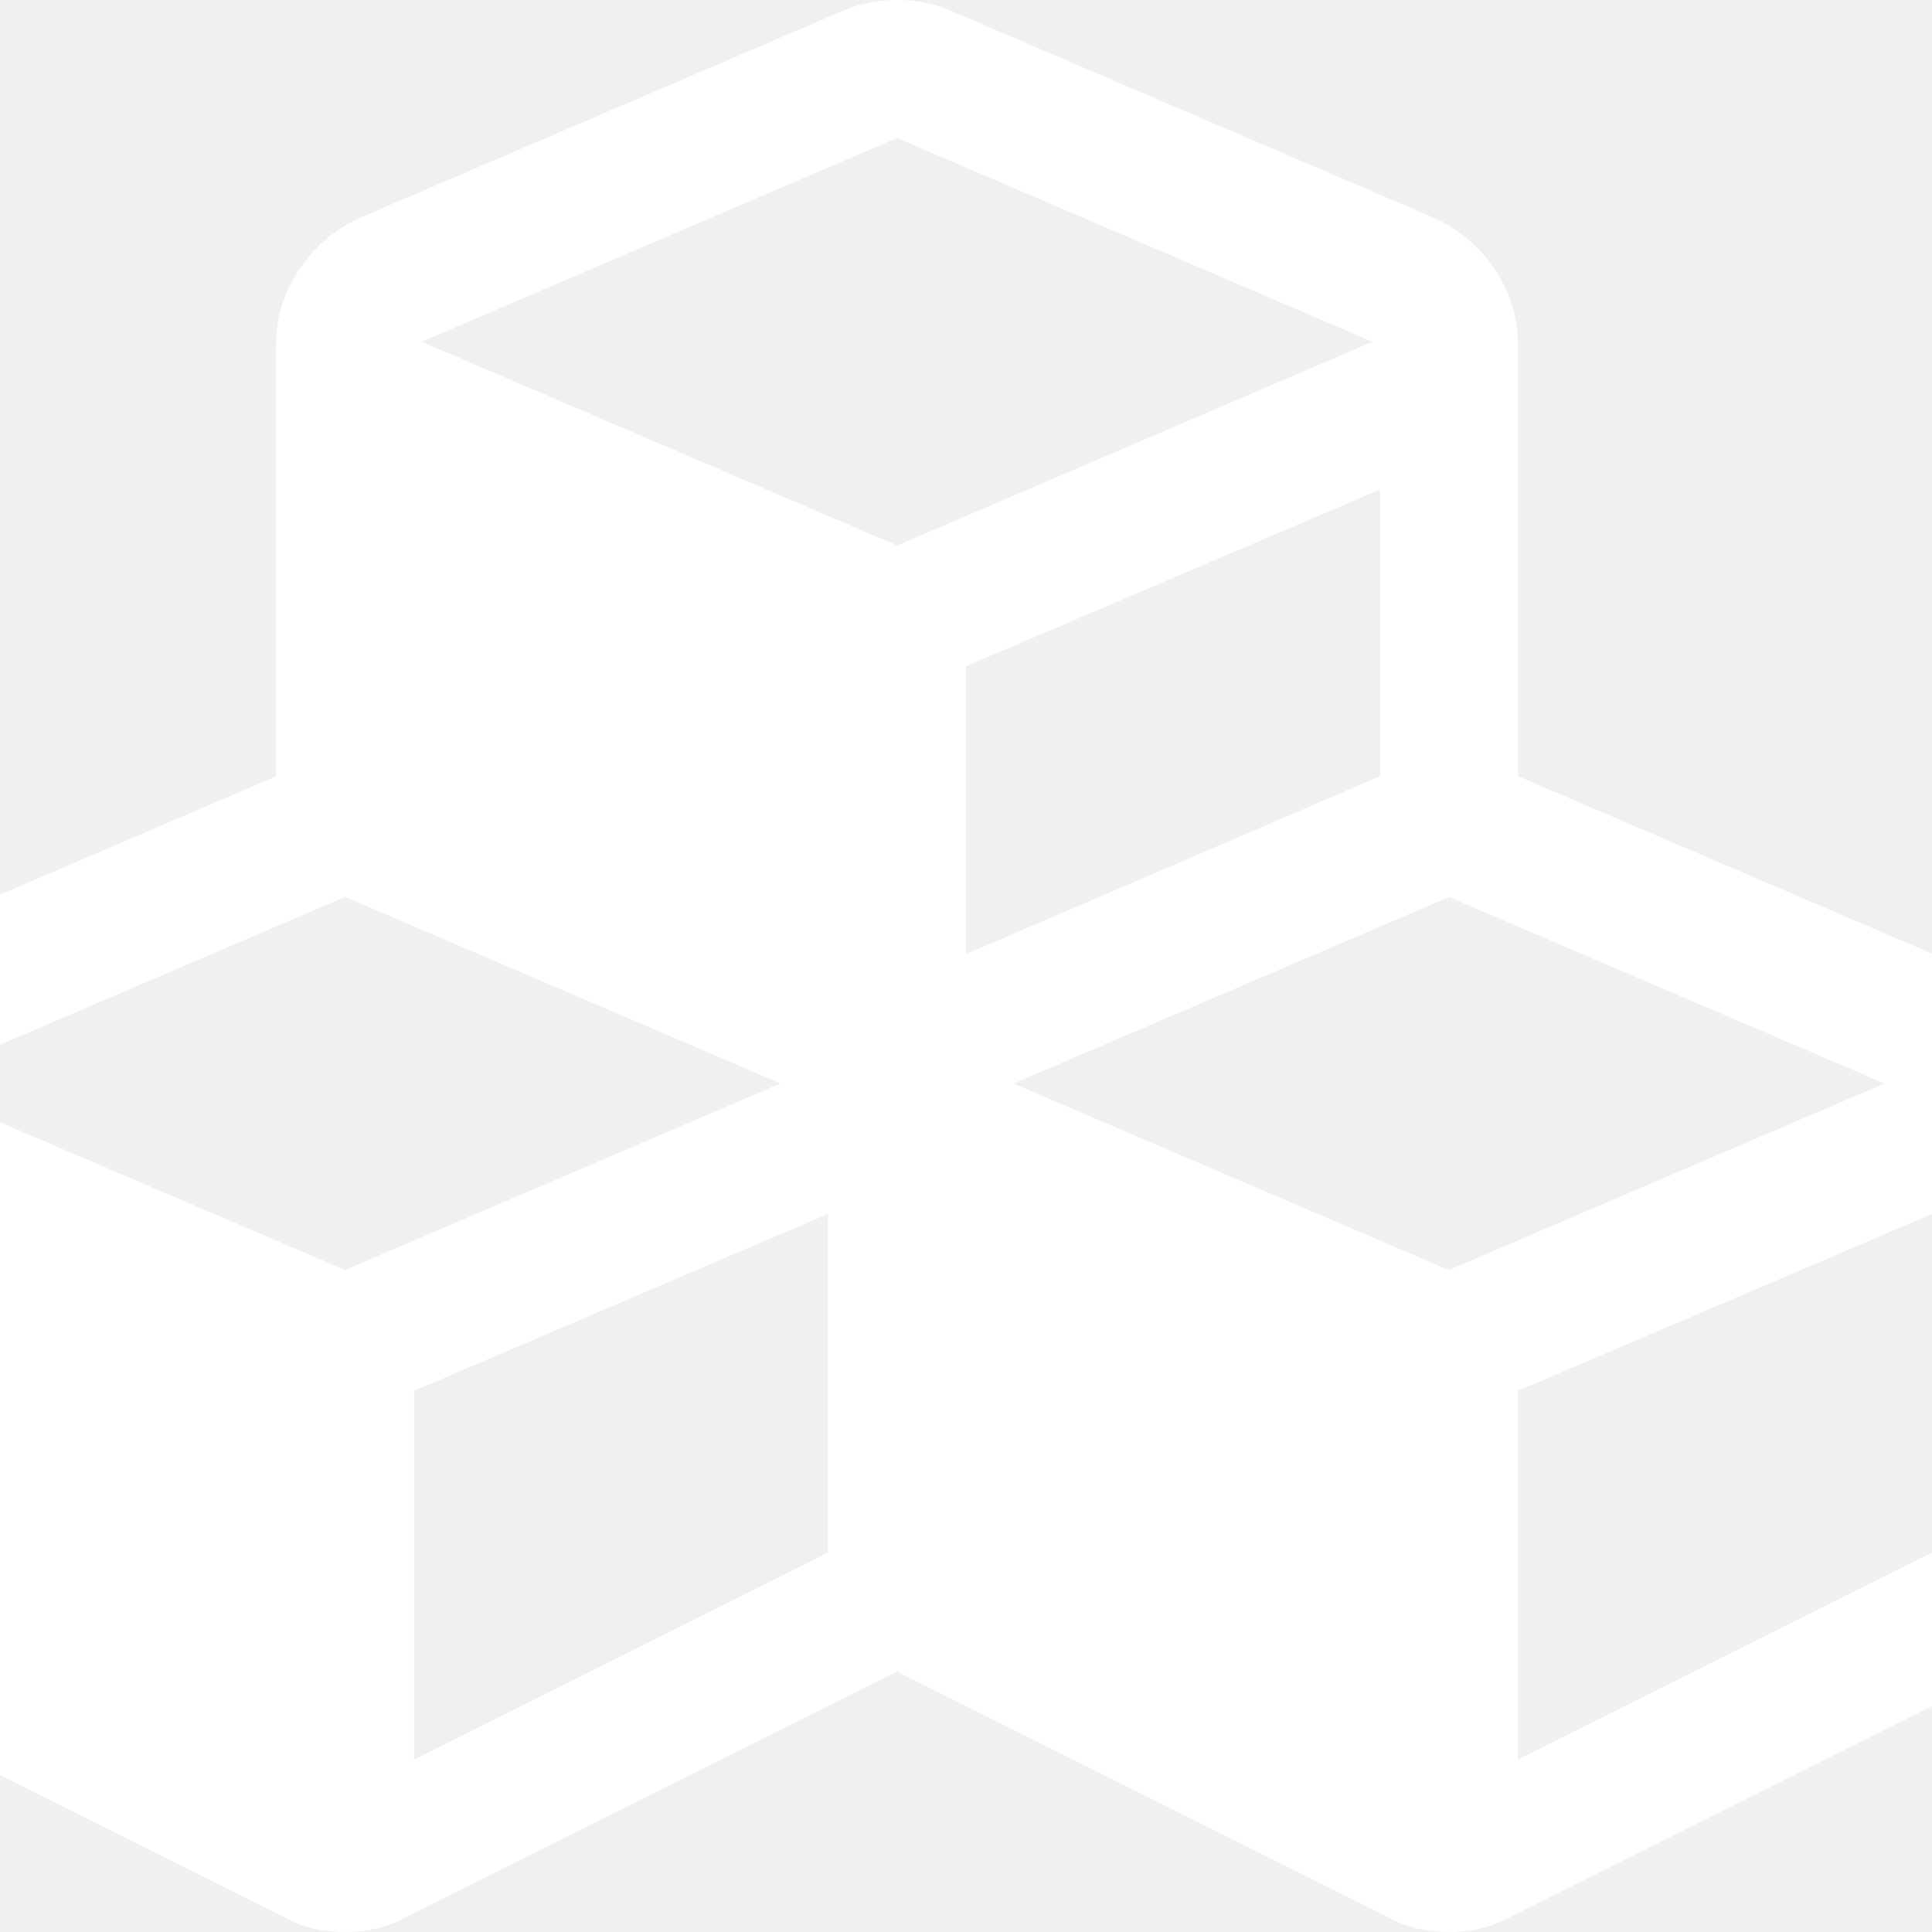
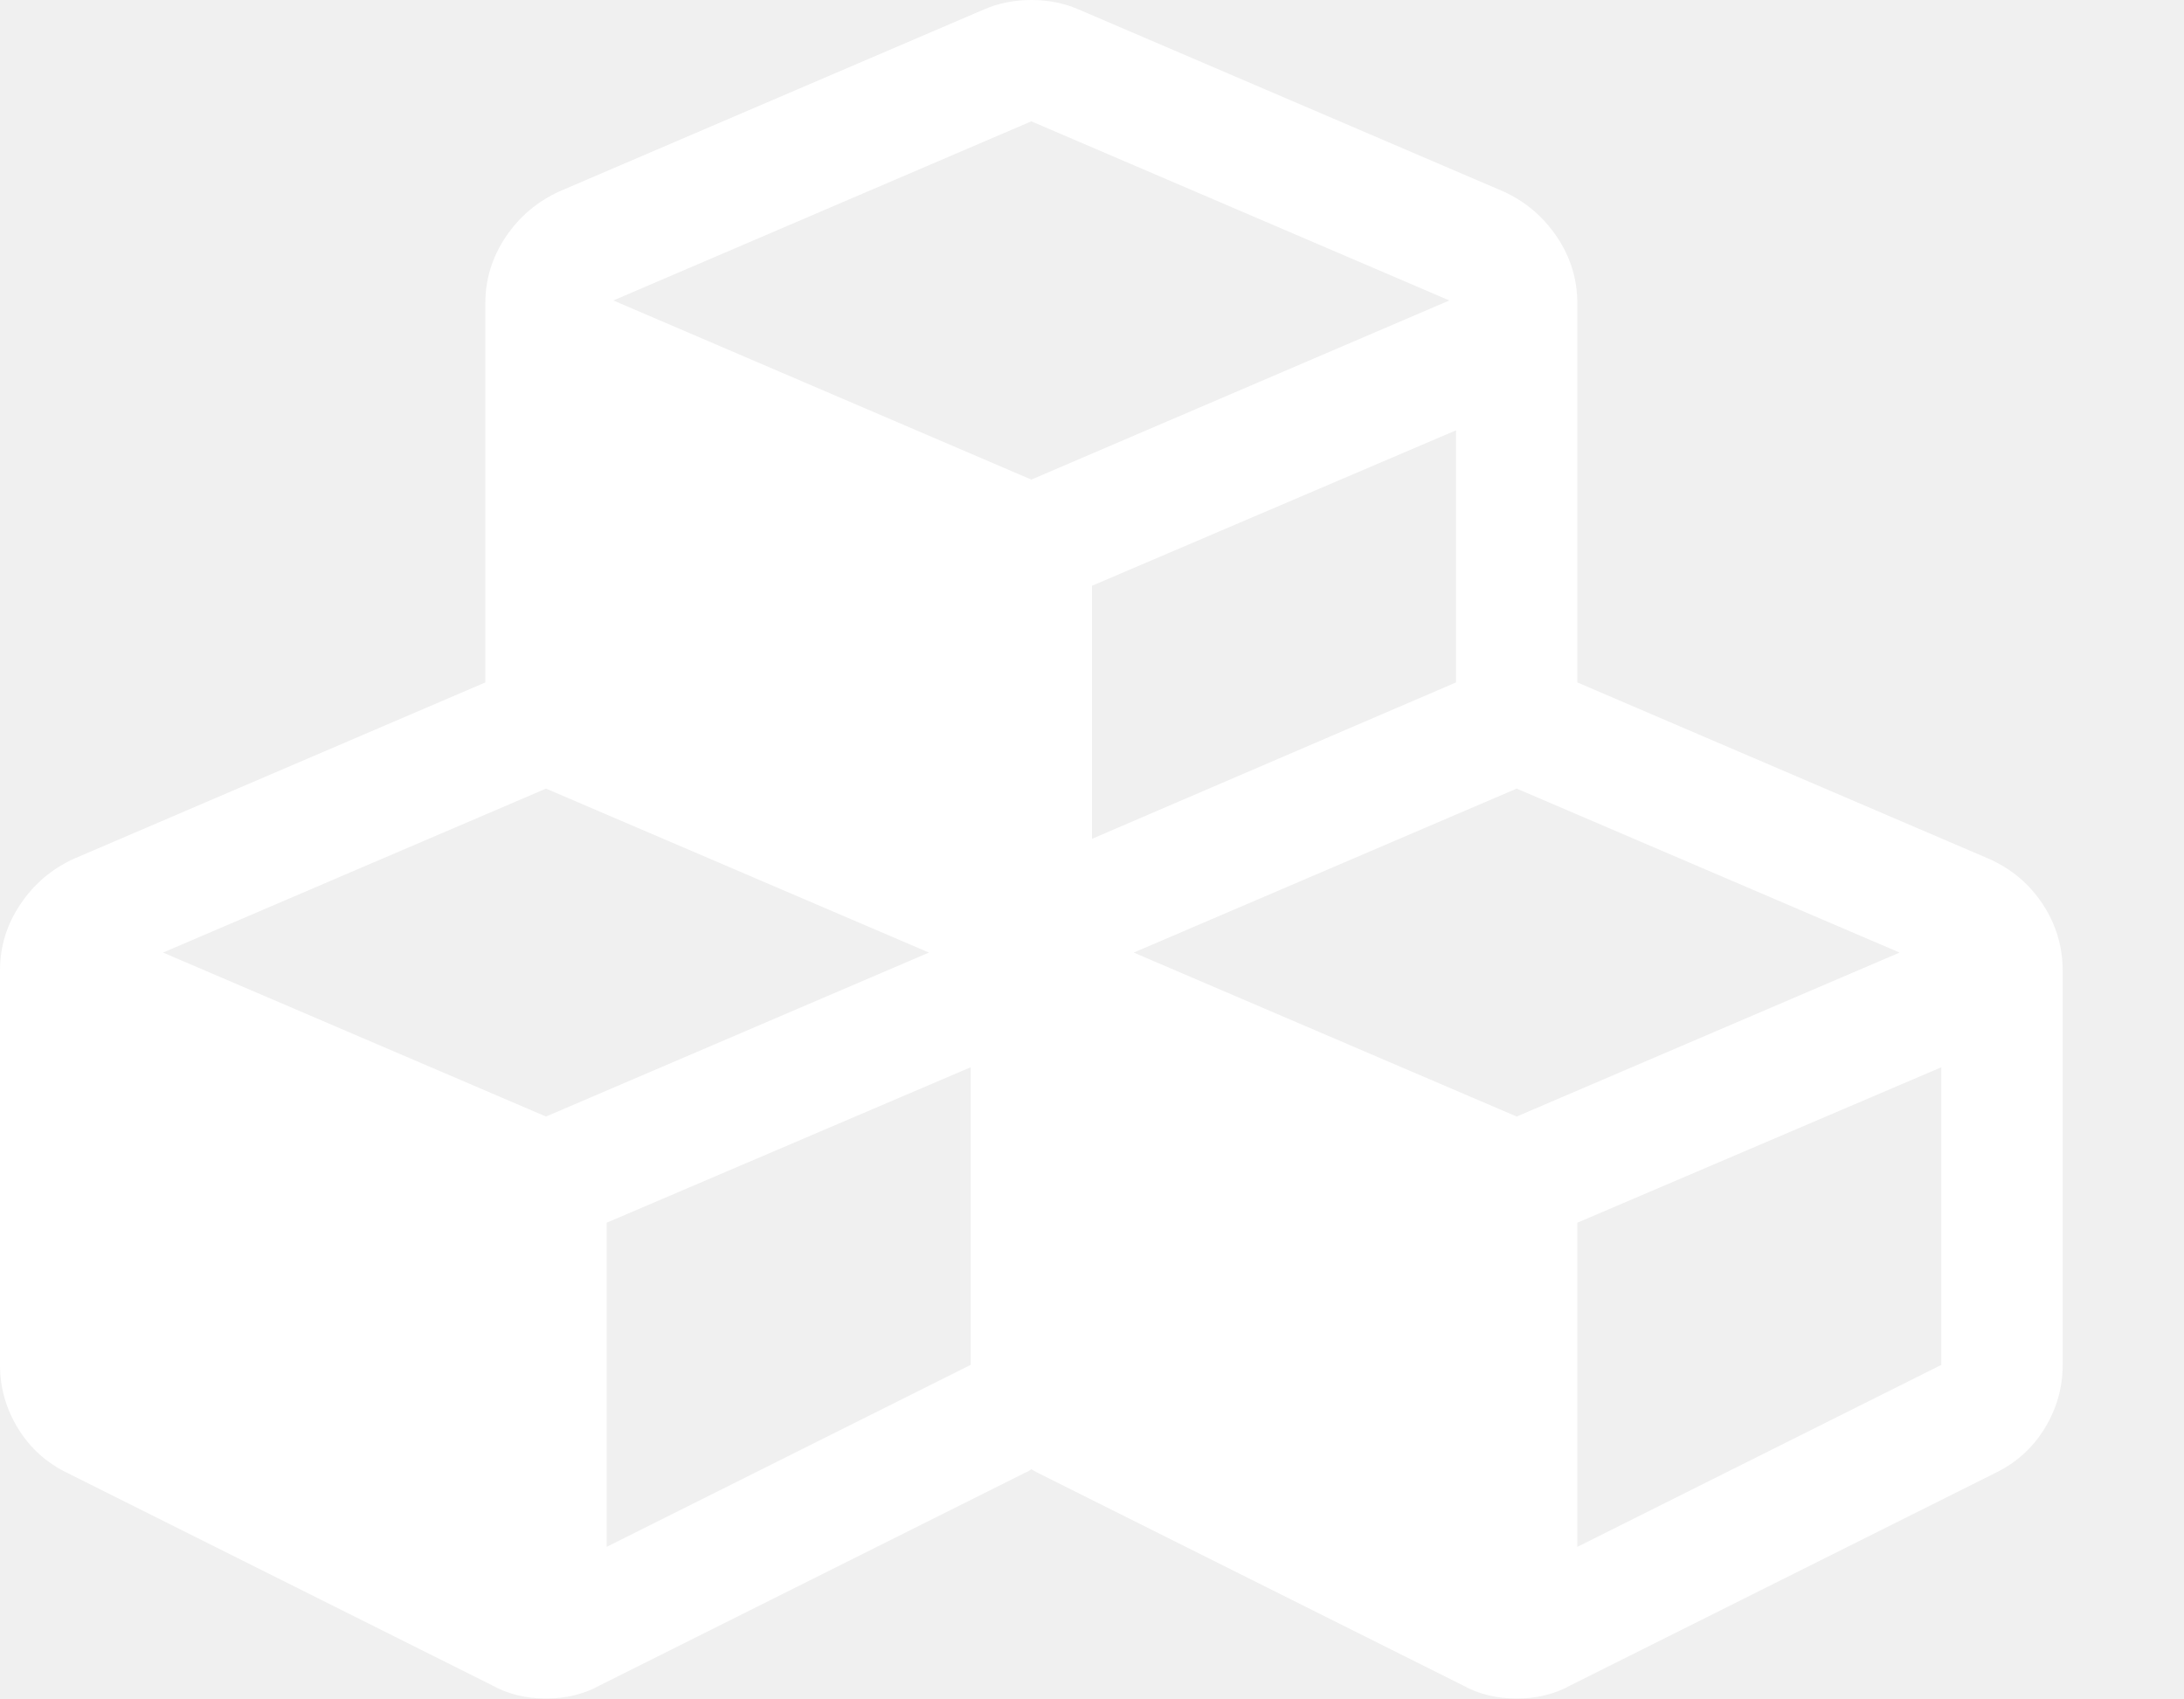
- <svg xmlns="http://www.w3.org/2000/svg" width="1792" height="1792" viewBox="0 0 1792 1792">
-   <path d="M384 1632l384-192v-314l-384 164v342zm-64-454l404-173-404-173-404 173zm1088 454l384-192v-314l-384 164v342zm-64-454l404-173-404-173-404 173zm-448-293l384-165v-266l-384 164v267zm-64-379l441-189-441-189-441 189zm1088 518v416q0 36-19 67t-52 47l-448 224q-25 14-57 14t-57-14l-448-224q-4-2-7-4-2 2-7 4l-448 224q-25 14-57 14t-57-14l-448-224q-33-16-52-47t-19-67v-416q0-38 21.5-70t56.5-48l434-186v-400q0-38 21.5-70t56.5-48l448-192q23-10 50-10t50 10l448 192q35 16 56.5 48t21.5 70v400l434 186q36 16 57 48t21 70z" fill="#fff" />
+ <svg xmlns="http://www.w3.org/2000/svg" width="2304" height="1792" viewBox="0 0 2304 1792">
+   <path d="M640 1632l384-192v-314l-384 164v342zm-64-454l404-173-404-173-404 173zm1088 454l384-192v-314l-384 164v342zm-64-454l404-173-404-173-404 173zm-448-293l384-165v-266l-384 164v267zm-64-379l441-189-441-189-441 189zm1088 518v416q0 36-19 67t-52 47l-448 224q-25 14-57 14t-57-14l-448-224q-4-2-7-4-2 2-7 4l-448 224q-25 14-57 14t-57-14l-448-224q-33-16-52-47t-19-67v-416q0-38 21.5-70t56.5-48l434-186v-400q0-38 21.5-70t56.5-48l448-192q23-10 50-10t50 10l448 192q35 16 56.5 48t21.5 70v400l434 186q36 16 57 48t21 70z" fill="#fff" />
</svg>
